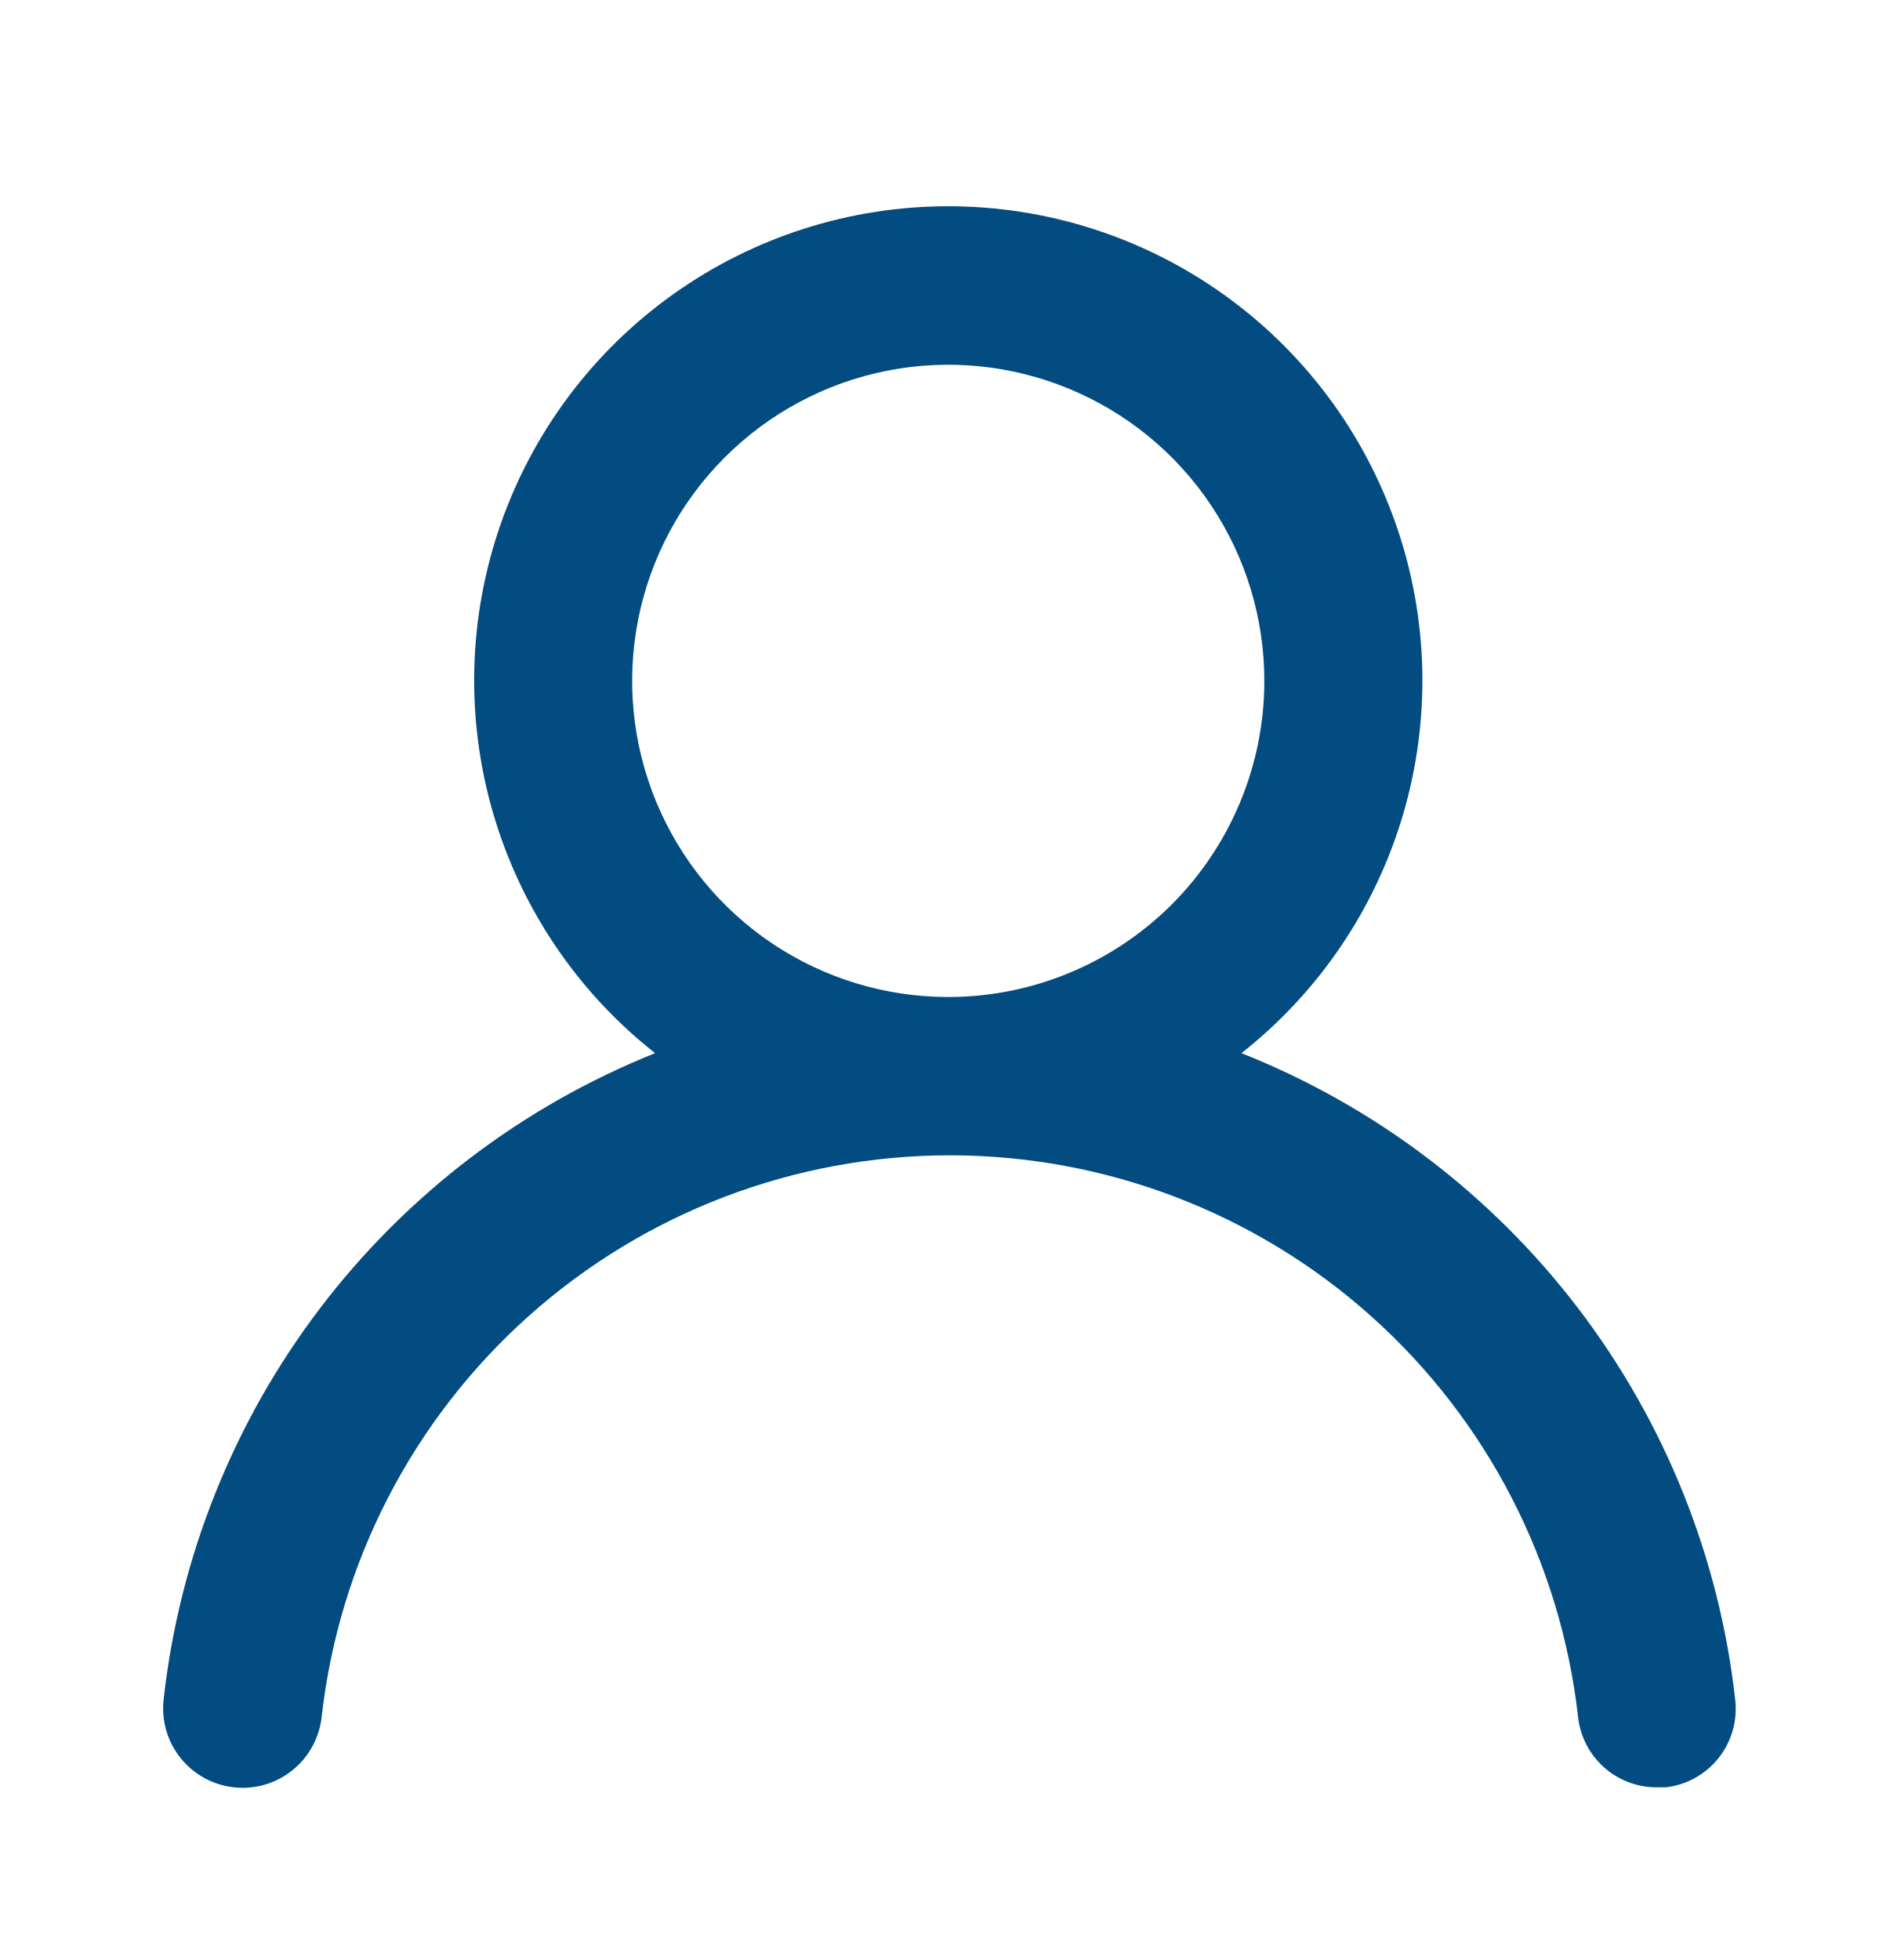
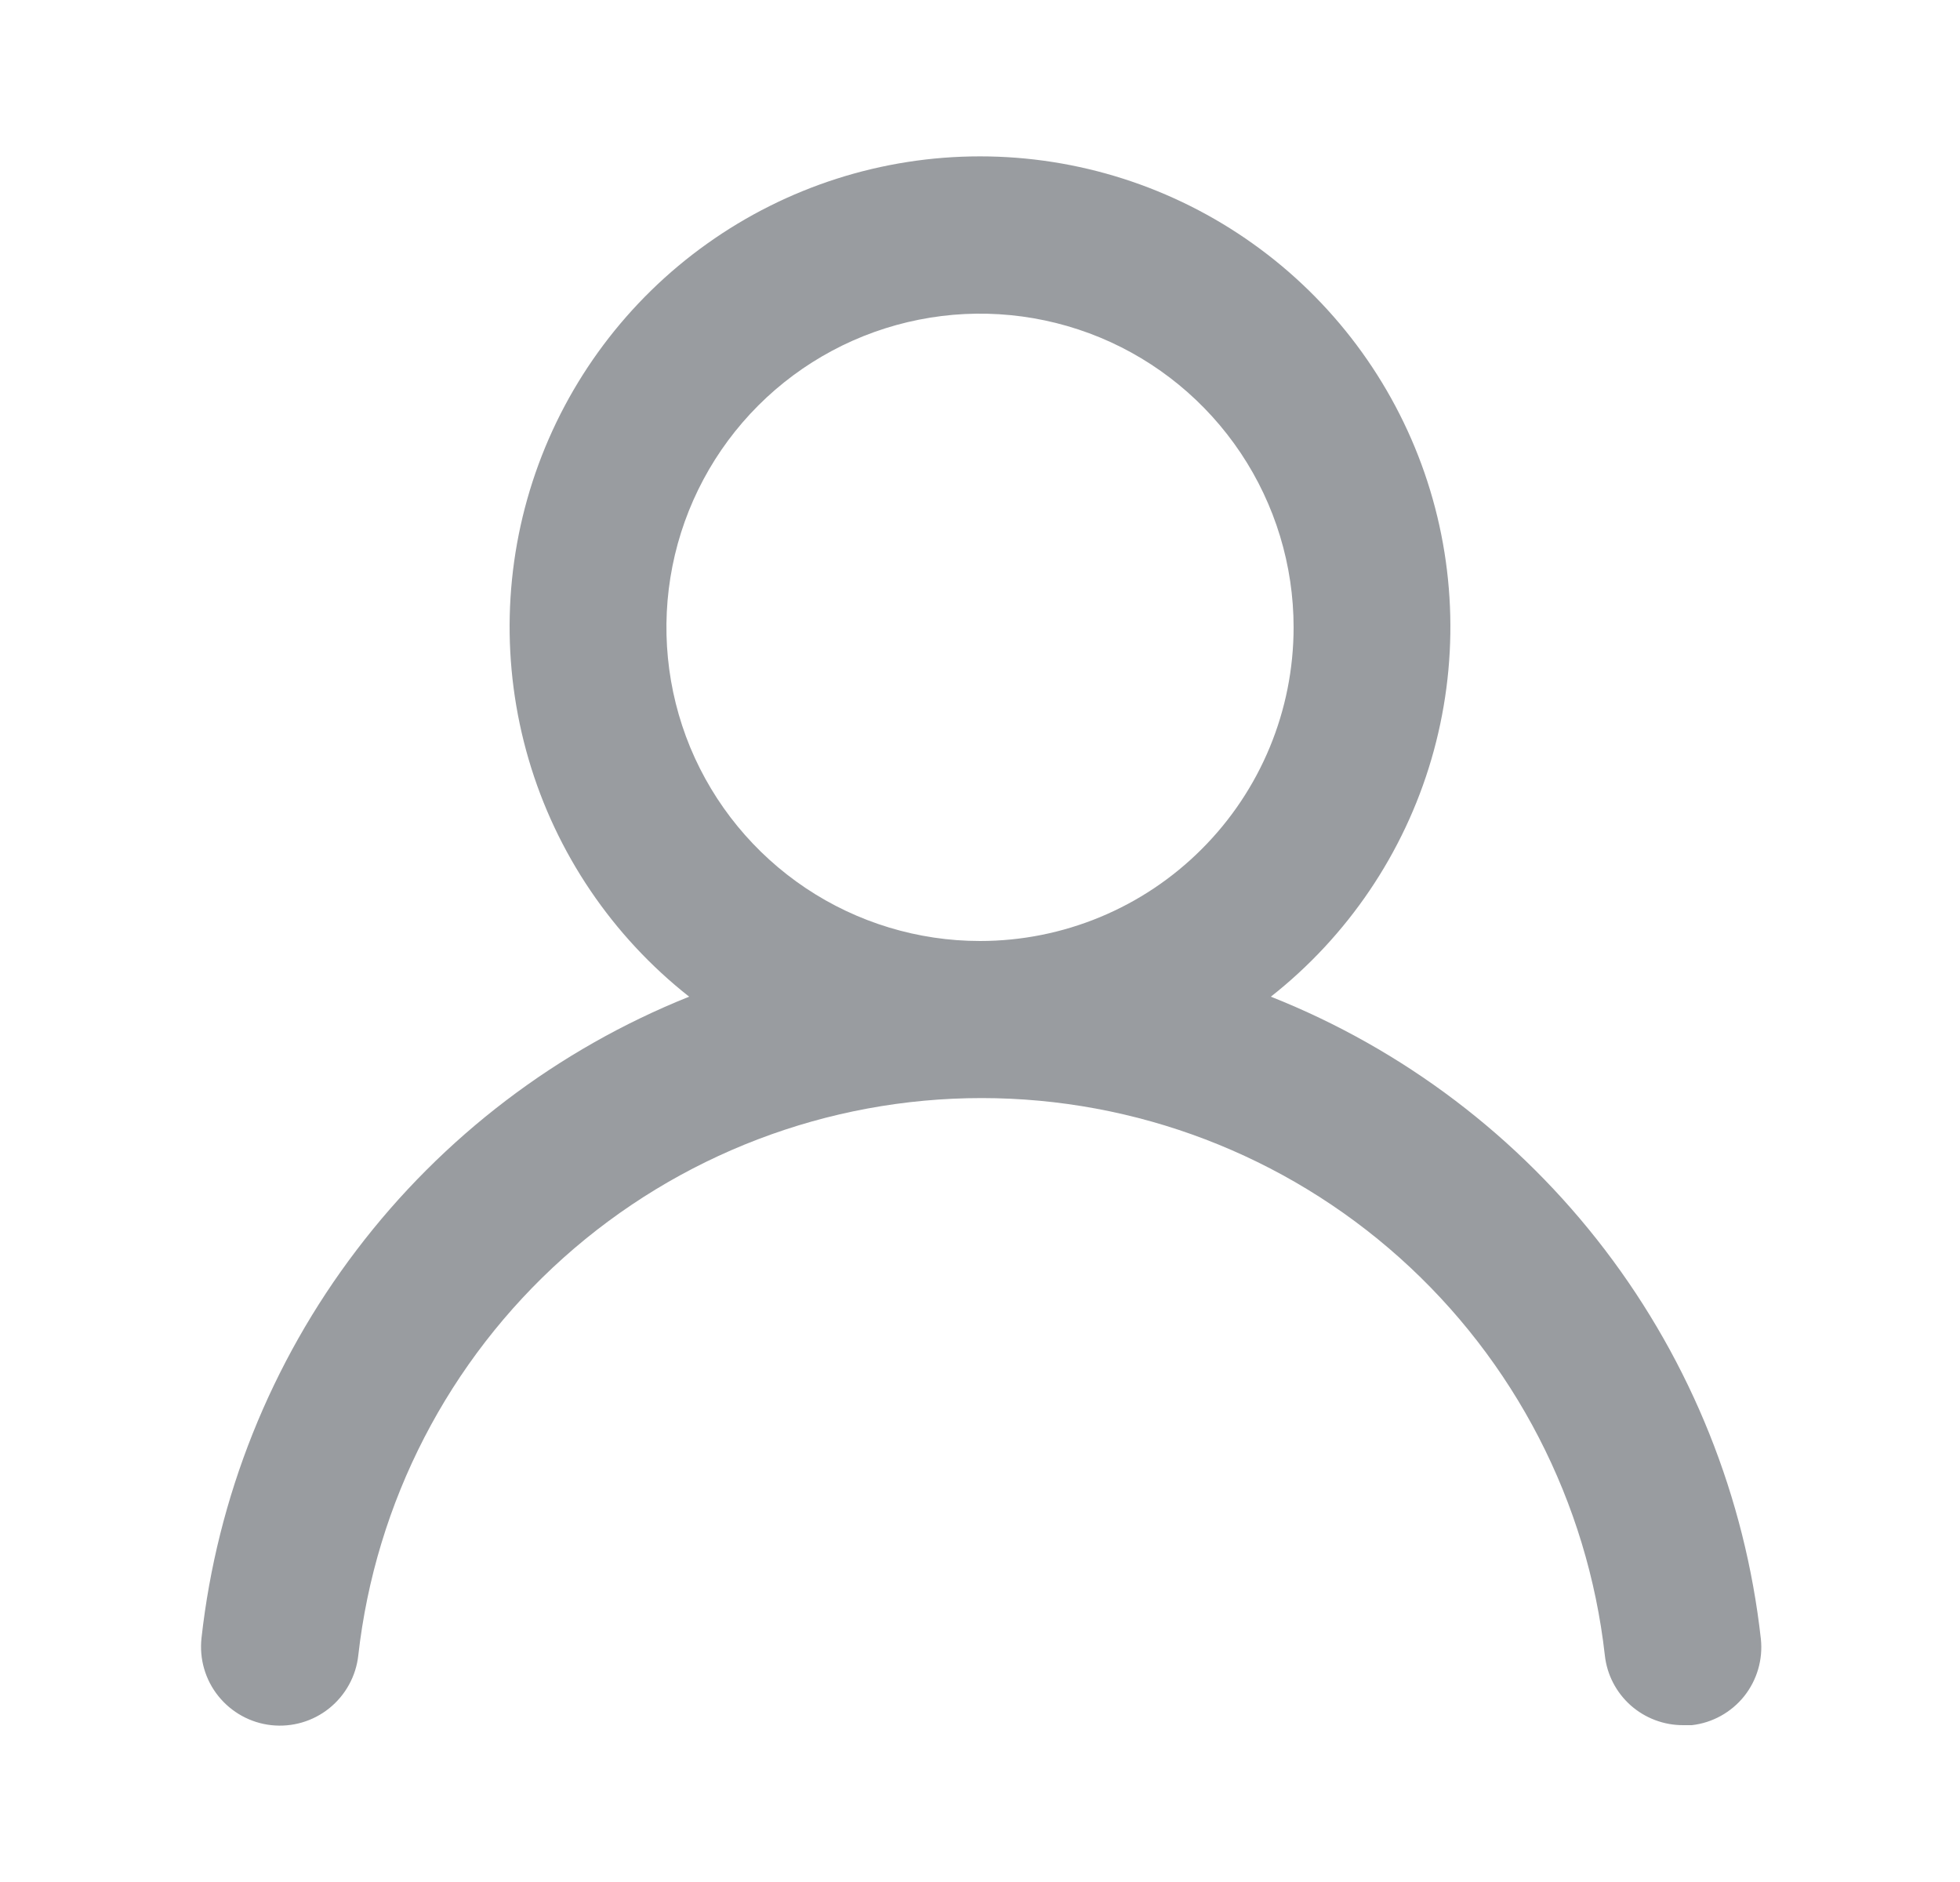
- <svg xmlns="http://www.w3.org/2000/svg" width="30" height="31" viewBox="0 0 30 31" fill="none">
-   <path d="M19.638 16.657C20.863 15.693 21.758 14.37 22.197 12.874C22.636 11.378 22.598 9.782 22.087 8.309C21.577 6.835 20.62 5.557 19.35 4.653C18.08 3.748 16.559 3.262 15 3.262C13.441 3.262 11.92 3.748 10.65 4.653C9.38 5.557 8.423 6.835 7.913 8.309C7.403 9.782 7.365 11.378 7.804 12.874C8.243 14.37 9.137 15.693 10.363 16.657C8.263 17.498 6.43 18.893 5.061 20.694C3.692 22.495 2.837 24.634 2.588 26.882C2.57 27.046 2.584 27.212 2.63 27.371C2.676 27.529 2.753 27.677 2.857 27.806C3.065 28.066 3.369 28.233 3.7 28.269C4.032 28.306 4.364 28.209 4.624 28C4.884 27.792 5.051 27.488 5.088 27.157C5.362 24.713 6.527 22.457 8.36 20.818C10.194 19.179 12.566 18.273 15.025 18.273C17.484 18.273 19.857 19.179 21.69 20.818C23.523 22.457 24.688 24.713 24.963 27.157C24.997 27.464 25.143 27.748 25.374 27.953C25.605 28.159 25.904 28.271 26.213 28.269H26.35C26.678 28.232 26.977 28.066 27.183 27.808C27.389 27.551 27.485 27.222 27.45 26.894C27.2 24.64 26.34 22.496 24.964 20.692C23.587 18.889 21.746 17.494 19.638 16.657ZM15 15.769C14.011 15.769 13.044 15.476 12.222 14.927C11.4 14.377 10.759 13.596 10.381 12.683C10.002 11.769 9.903 10.764 10.096 9.794C10.289 8.824 10.765 7.933 11.465 7.234C12.164 6.535 13.055 6.058 14.025 5.865C14.995 5.672 16 5.771 16.913 6.15C17.827 6.528 18.608 7.169 19.157 7.991C19.707 8.814 20 9.78 20 10.769C20 12.095 19.473 13.367 18.536 14.305C17.598 15.242 16.326 15.769 15 15.769Z" fill="#034C82" />
+ <svg xmlns="http://www.w3.org/2000/svg" width="25" height="24" viewBox="0 0 25 24" fill="none">
+   <path d="M16.21 12.71C17.19 11.938 17.906 10.881 18.257 9.684C18.608 8.487 18.578 7.21 18.17 6.031C17.762 4.853 16.996 3.83 15.98 3.107C14.964 2.383 13.747 1.994 12.5 1.994C11.252 1.994 10.036 2.383 9.02 3.107C8.004 3.83 7.238 4.853 6.83 6.031C6.422 7.21 6.392 8.487 6.743 9.684C7.094 10.881 7.81 11.938 8.79 12.71C7.11 13.383 5.644 14.499 4.549 15.94C3.453 17.38 2.77 19.091 2.57 20.89C2.556 21.021 2.567 21.154 2.604 21.281C2.641 21.408 2.702 21.526 2.785 21.629C2.952 21.837 3.195 21.971 3.46 22C3.725 22.029 3.991 21.952 4.199 21.785C4.407 21.618 4.541 21.375 4.57 21.11C4.79 19.155 5.722 17.35 7.188 16.039C8.655 14.728 10.553 14.003 12.52 14.003C14.487 14.003 16.385 14.728 17.852 16.039C19.318 17.35 20.25 19.155 20.47 21.11C20.497 21.356 20.614 21.582 20.799 21.747C20.984 21.911 21.223 22.001 21.47 22H21.58C21.842 21.97 22.082 21.837 22.247 21.631C22.411 21.425 22.488 21.162 22.46 20.9C22.259 19.096 21.572 17.381 20.471 15.938C19.37 14.495 17.897 13.379 16.21 12.71ZM12.5 12C11.709 12 10.935 11.765 10.278 11.326C9.62 10.886 9.107 10.261 8.804 9.531C8.502 8.8 8.423 7.995 8.577 7.22C8.731 6.444 9.112 5.731 9.672 5.171C10.231 4.612 10.944 4.231 11.72 4.077C12.496 3.922 13.3 4.002 14.031 4.304C14.762 4.607 15.386 5.12 15.826 5.778C16.265 6.435 16.5 7.209 16.5 8C16.5 9.061 16.079 10.078 15.328 10.828C14.578 11.579 13.561 12 12.5 12Z" fill="#999CA0" />
</svg>
